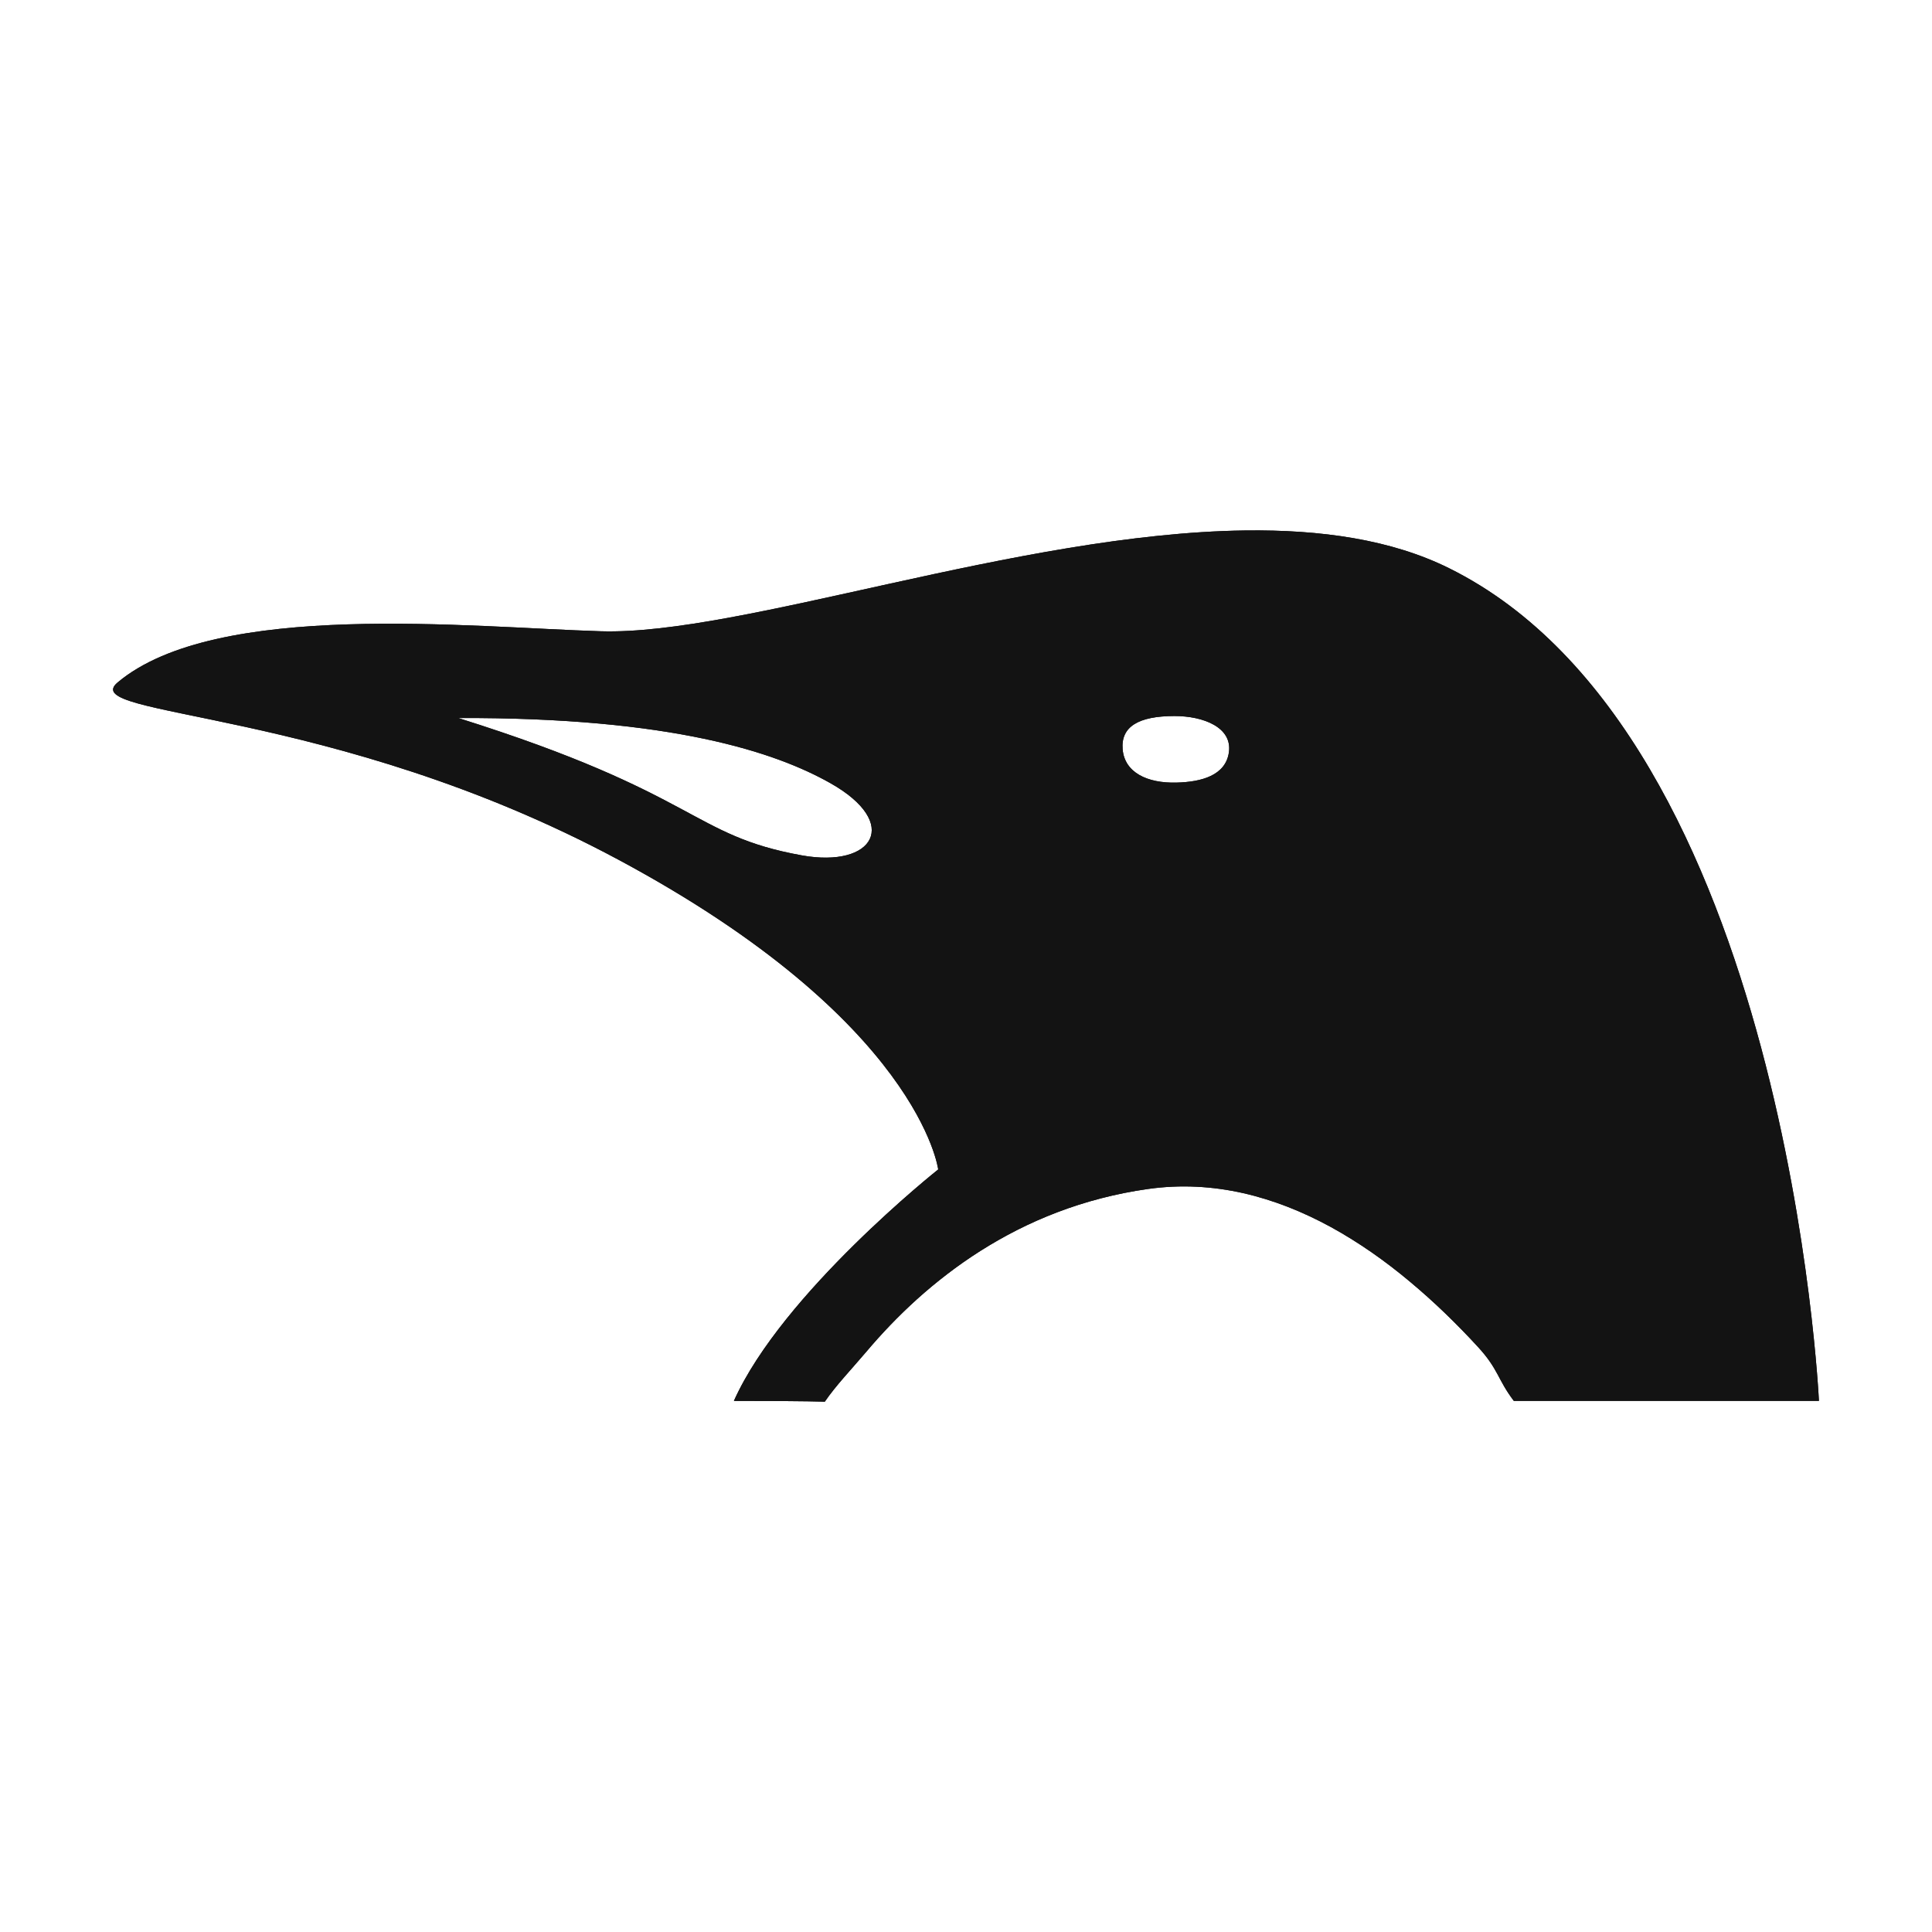
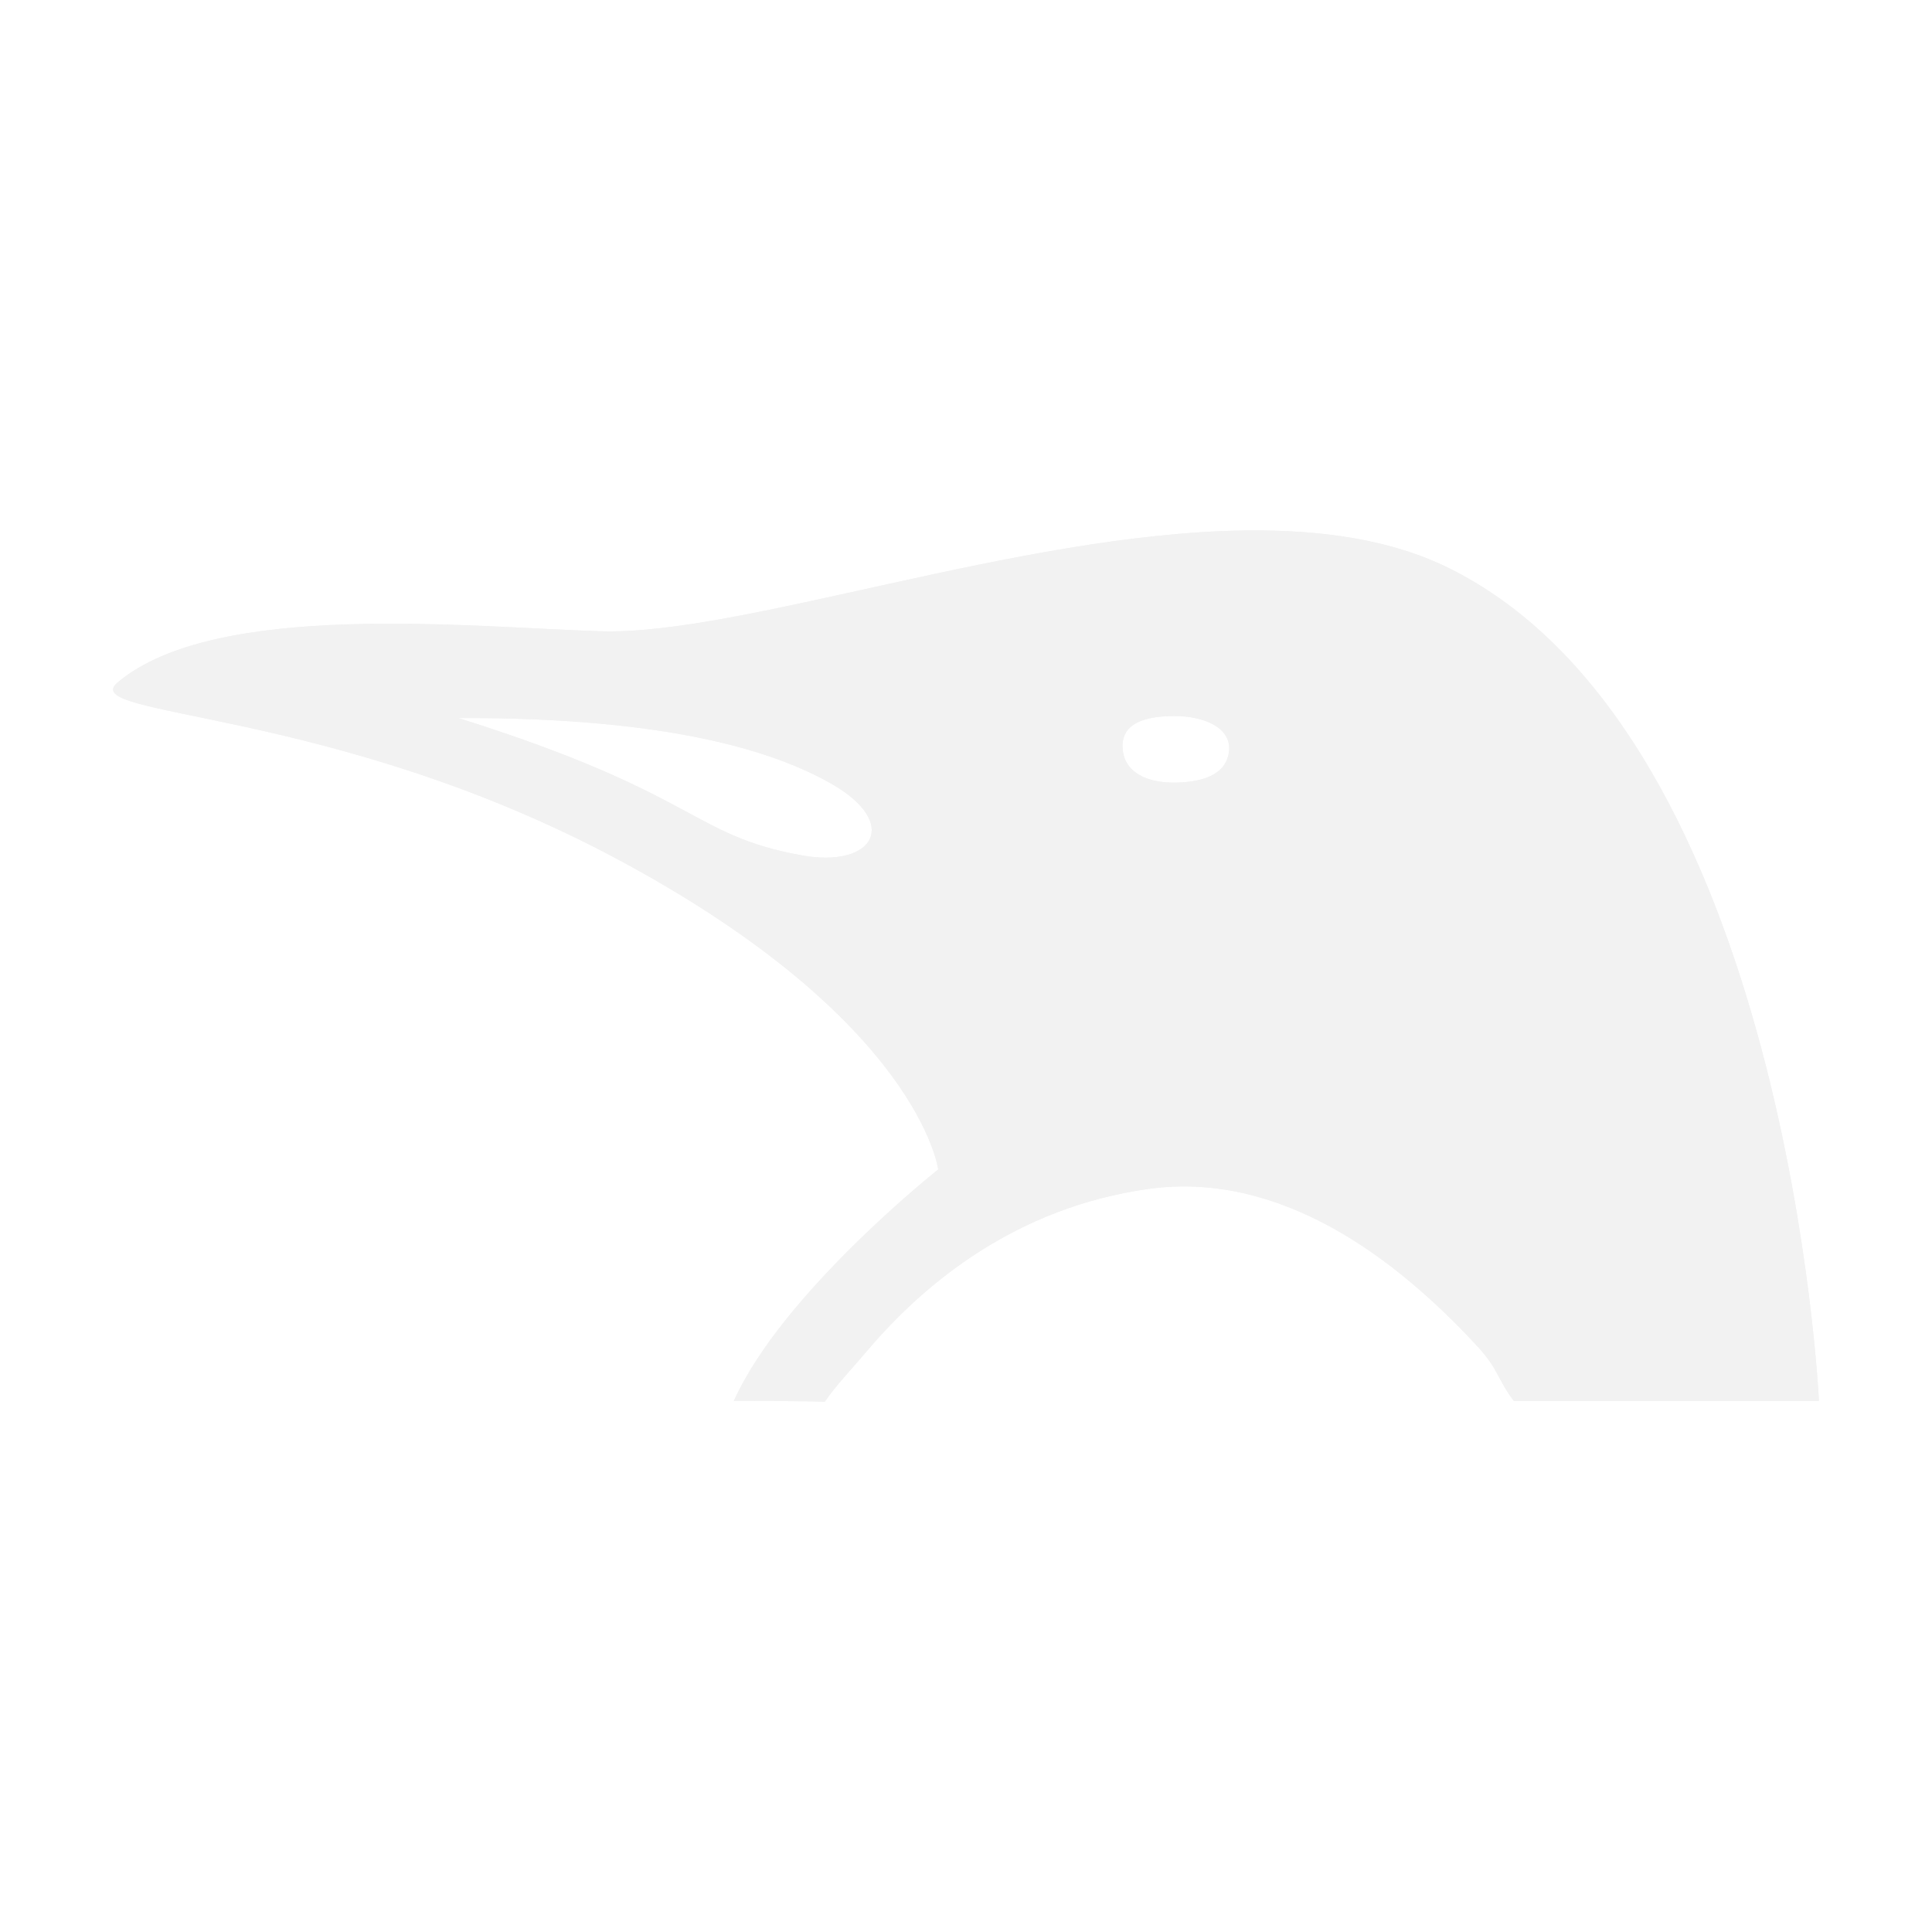
<svg xmlns="http://www.w3.org/2000/svg" version="1.1" id="svg2" xml:space="preserve" width="32" height="32" viewBox="0 0 32 32">
  <defs id="defs6" />
  <g id="g8" transform="matrix(1.333333,0,0,1.333333,-76.22516,1651.114)">
-     <g id="g10" transform="matrix(0.14879,0,0,0.1432329,47.34323,-1246.45)" style="fill:#131313;fill-opacity:1">
-       <path d="m 169.996,102.656 c -18.973,0.254 -42.086,9.11 -53.797,8.742 -10.793,-0.332 -32.105,-2.742 -40.34,4.438 -3.527,3.066 17.93,2.074 41.789,15.363 25.164,14.012 26.719,26.875 26.719,26.875 0,0 -13.035,10.738 -17.058,20.074 6.273,0 7.589,0.071 7.589,0.071 0.899,-1.379 2.266,-2.86 3.497,-4.371 1.23,-1.512 2.632,-3.047 4.21,-4.528 1.583,-1.476 3.344,-2.902 5.29,-4.183 0.976,-0.641 1.996,-1.246 3.062,-1.809 1.07,-0.562 2.184,-1.078 3.352,-1.539 1.164,-0.461 2.379,-0.867 3.644,-1.207 1.262,-0.34 2.578,-0.617 3.945,-0.816 1.368,-0.2 2.711,-0.258 4.032,-0.192 1.328,0.067 2.629,0.258 3.902,0.555 1.277,0.301 2.527,0.707 3.75,1.203 1.219,0.496 2.414,1.082 3.578,1.742 1.16,0.66 2.293,1.399 3.391,2.188 1.097,0.793 2.16,1.64 3.183,2.531 2.055,1.777 3.961,3.711 5.696,5.672 1.734,1.961 1.625,2.808 2.996,4.683 h 25.472 c 0,0 -2.582,-57.652 -30.878,-72.218 -4.829,-2.489 -10.696,-3.356 -17.024,-3.274 z m -5.902,16.094 c 2.418,0 4.84,0.984 4.543,3.148 -0.274,2.004 -2.285,2.571 -4.375,2.625 -2.426,0.067 -4.328,-0.859 -4.496,-2.886 -0.161,-1.953 1.308,-2.887 4.328,-2.887 z m -59.797,0.172 c 17.898,-0.067 26.535,3 31.047,5.637 5.965,3.488 3.64,7.398 -2.36,6.277 -9.332,-1.746 -8.507,-5.328 -28.687,-11.914 z" style="fill:#131313;fill-opacity:1;fill-rule:evenodd;stroke:none" id="path80" />
-       <path d="m 169.996,102.656 c -18.973,0.254 -42.086,9.11 -53.797,8.742 -10.793,-0.332 -32.105,-2.742 -40.34,4.438 -3.527,3.066 17.93,2.074 41.789,15.363 25.164,14.012 26.719,26.875 26.719,26.875 0,0 -13.035,10.738 -17.058,20.074 6.273,0 7.589,0.071 7.589,0.071 0.899,-1.379 2.266,-2.86 3.497,-4.371 1.23,-1.512 2.632,-3.047 4.21,-4.528 1.583,-1.476 3.344,-2.902 5.29,-4.183 0.976,-0.641 1.996,-1.246 3.062,-1.809 1.07,-0.562 2.184,-1.078 3.352,-1.539 1.164,-0.461 2.379,-0.867 3.644,-1.207 1.262,-0.34 2.578,-0.617 3.945,-0.816 1.368,-0.2 2.711,-0.258 4.032,-0.192 1.328,0.067 2.629,0.258 3.902,0.555 1.277,0.301 2.527,0.707 3.75,1.203 1.219,0.496 2.414,1.082 3.578,1.742 1.16,0.66 2.293,1.399 3.391,2.188 1.097,0.793 2.16,1.64 3.183,2.531 2.055,1.777 3.961,3.711 5.696,5.672 1.734,1.961 1.625,2.808 2.996,4.683 h 25.472 c 0,0 -2.582,-57.652 -30.878,-72.218 -4.829,-2.489 -10.696,-3.356 -17.024,-3.274 z m -5.902,16.094 c 2.418,0 4.84,0.984 4.543,3.148 -0.274,2.004 -2.285,2.571 -4.375,2.625 -2.426,0.067 -4.328,-0.859 -4.496,-2.886 -0.161,-1.953 1.308,-2.887 4.328,-2.887 z m -59.797,0.172 c 17.898,-0.067 26.535,3 31.047,5.637 5.965,3.488 3.64,7.398 -2.36,6.277 -9.332,-1.746 -8.507,-5.328 -28.687,-11.914 z" style="fill:#131313;fill-opacity:1;fill-rule:evenodd;stroke:none" id="path82" />
+     <g id="g10" transform="matrix(0.14879,0,0,0.1432329,47.34323,-1246.45)" style="fill:#f2f2f2;fill-opacity:1">
+       <path d="m 169.996,102.656 c -18.973,0.254 -42.086,9.11 -53.797,8.742 -10.793,-0.332 -32.105,-2.742 -40.34,4.438 -3.527,3.066 17.93,2.074 41.789,15.363 25.164,14.012 26.719,26.875 26.719,26.875 0,0 -13.035,10.738 -17.058,20.074 6.273,0 7.589,0.071 7.589,0.071 0.899,-1.379 2.266,-2.86 3.497,-4.371 1.23,-1.512 2.632,-3.047 4.21,-4.528 1.583,-1.476 3.344,-2.902 5.29,-4.183 0.976,-0.641 1.996,-1.246 3.062,-1.809 1.07,-0.562 2.184,-1.078 3.352,-1.539 1.164,-0.461 2.379,-0.867 3.644,-1.207 1.262,-0.34 2.578,-0.617 3.945,-0.816 1.368,-0.2 2.711,-0.258 4.032,-0.192 1.328,0.067 2.629,0.258 3.902,0.555 1.277,0.301 2.527,0.707 3.75,1.203 1.219,0.496 2.414,1.082 3.578,1.742 1.16,0.66 2.293,1.399 3.391,2.188 1.097,0.793 2.16,1.64 3.183,2.531 2.055,1.777 3.961,3.711 5.696,5.672 1.734,1.961 1.625,2.808 2.996,4.683 h 25.472 c 0,0 -2.582,-57.652 -30.878,-72.218 -4.829,-2.489 -10.696,-3.356 -17.024,-3.274 z m -5.902,16.094 c 2.418,0 4.84,0.984 4.543,3.148 -0.274,2.004 -2.285,2.571 -4.375,2.625 -2.426,0.067 -4.328,-0.859 -4.496,-2.886 -0.161,-1.953 1.308,-2.887 4.328,-2.887 z m -59.797,0.172 c 17.898,-0.067 26.535,3 31.047,5.637 5.965,3.488 3.64,7.398 -2.36,6.277 -9.332,-1.746 -8.507,-5.328 -28.687,-11.914 z" style="fill:#f2f2f2;fill-opacity:1;fill-rule:evenodd;stroke:none" id="path80" />
+       <path d="m 169.996,102.656 c -18.973,0.254 -42.086,9.11 -53.797,8.742 -10.793,-0.332 -32.105,-2.742 -40.34,4.438 -3.527,3.066 17.93,2.074 41.789,15.363 25.164,14.012 26.719,26.875 26.719,26.875 0,0 -13.035,10.738 -17.058,20.074 6.273,0 7.589,0.071 7.589,0.071 0.899,-1.379 2.266,-2.86 3.497,-4.371 1.23,-1.512 2.632,-3.047 4.21,-4.528 1.583,-1.476 3.344,-2.902 5.29,-4.183 0.976,-0.641 1.996,-1.246 3.062,-1.809 1.07,-0.562 2.184,-1.078 3.352,-1.539 1.164,-0.461 2.379,-0.867 3.644,-1.207 1.262,-0.34 2.578,-0.617 3.945,-0.816 1.368,-0.2 2.711,-0.258 4.032,-0.192 1.328,0.067 2.629,0.258 3.902,0.555 1.277,0.301 2.527,0.707 3.75,1.203 1.219,0.496 2.414,1.082 3.578,1.742 1.16,0.66 2.293,1.399 3.391,2.188 1.097,0.793 2.16,1.64 3.183,2.531 2.055,1.777 3.961,3.711 5.696,5.672 1.734,1.961 1.625,2.808 2.996,4.683 h 25.472 c 0,0 -2.582,-57.652 -30.878,-72.218 -4.829,-2.489 -10.696,-3.356 -17.024,-3.274 z m -5.902,16.094 c 2.418,0 4.84,0.984 4.543,3.148 -0.274,2.004 -2.285,2.571 -4.375,2.625 -2.426,0.067 -4.328,-0.859 -4.496,-2.886 -0.161,-1.953 1.308,-2.887 4.328,-2.887 z m -59.797,0.172 c 17.898,-0.067 26.535,3 31.047,5.637 5.965,3.488 3.64,7.398 -2.36,6.277 -9.332,-1.746 -8.507,-5.328 -28.687,-11.914 z" style="fill:#f2f2f2;fill-opacity:1;fill-rule:evenodd;stroke:none" id="path82" />
    </g>
  </g>
</svg>
